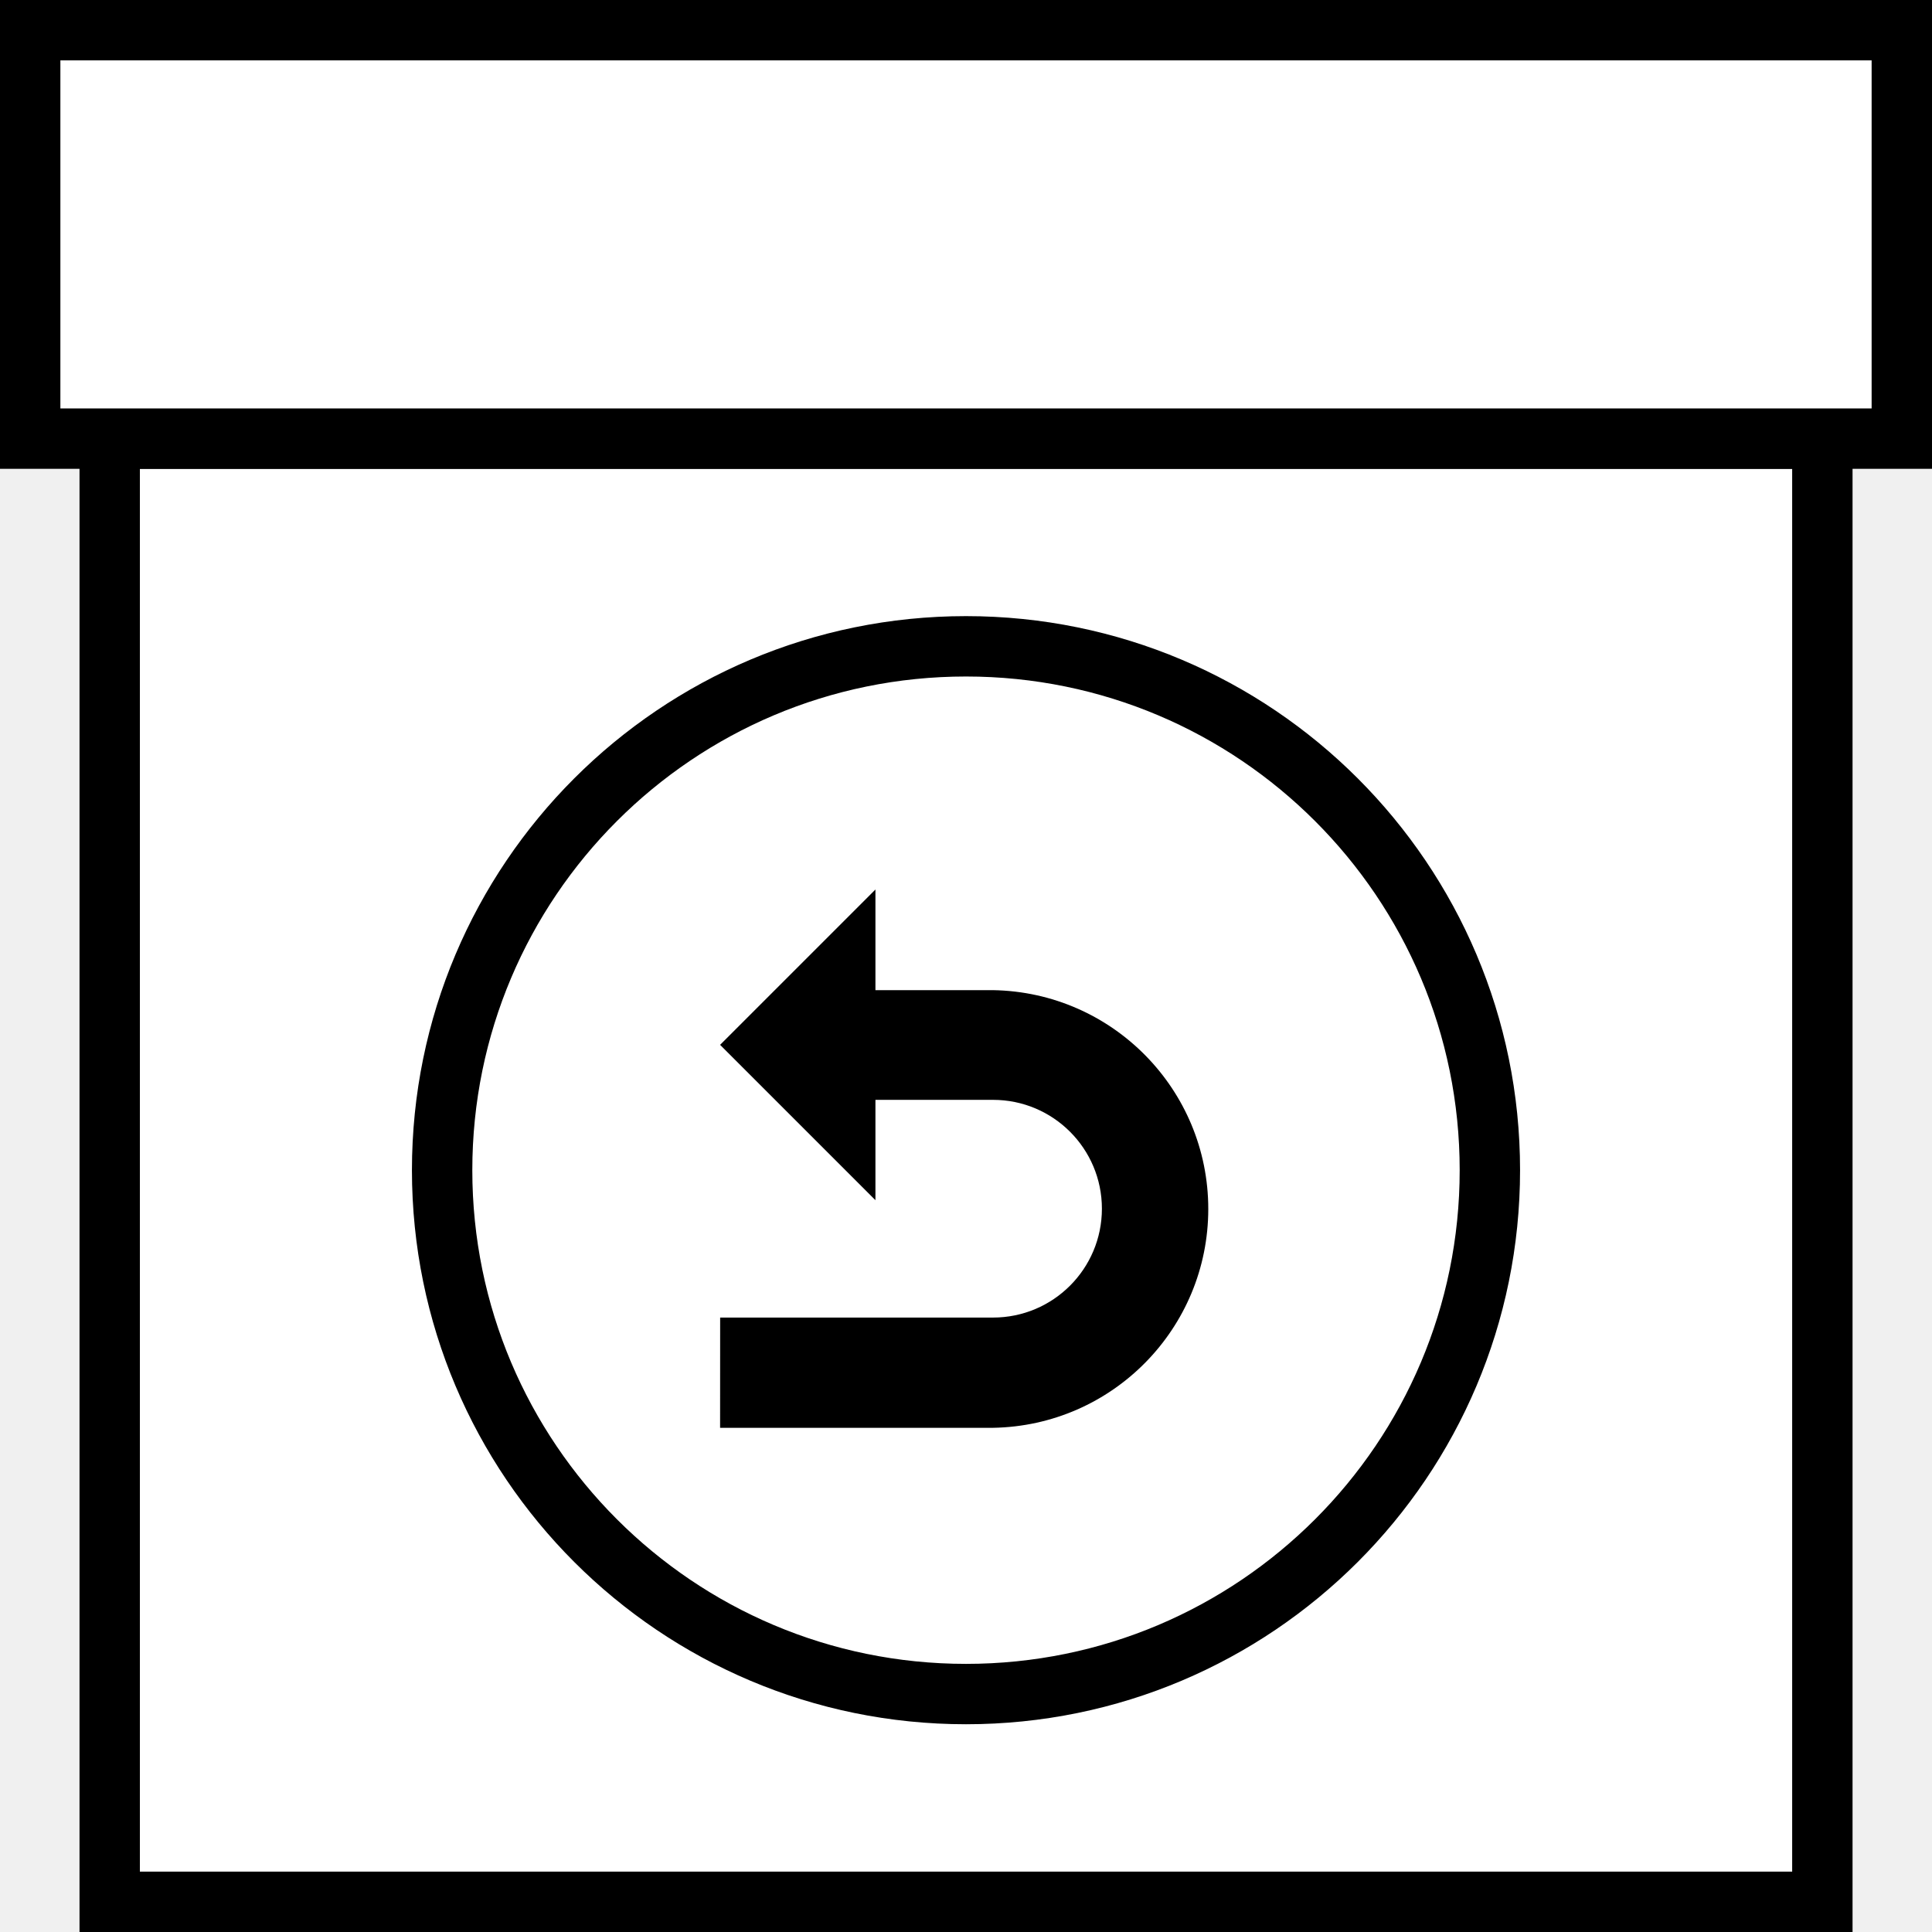
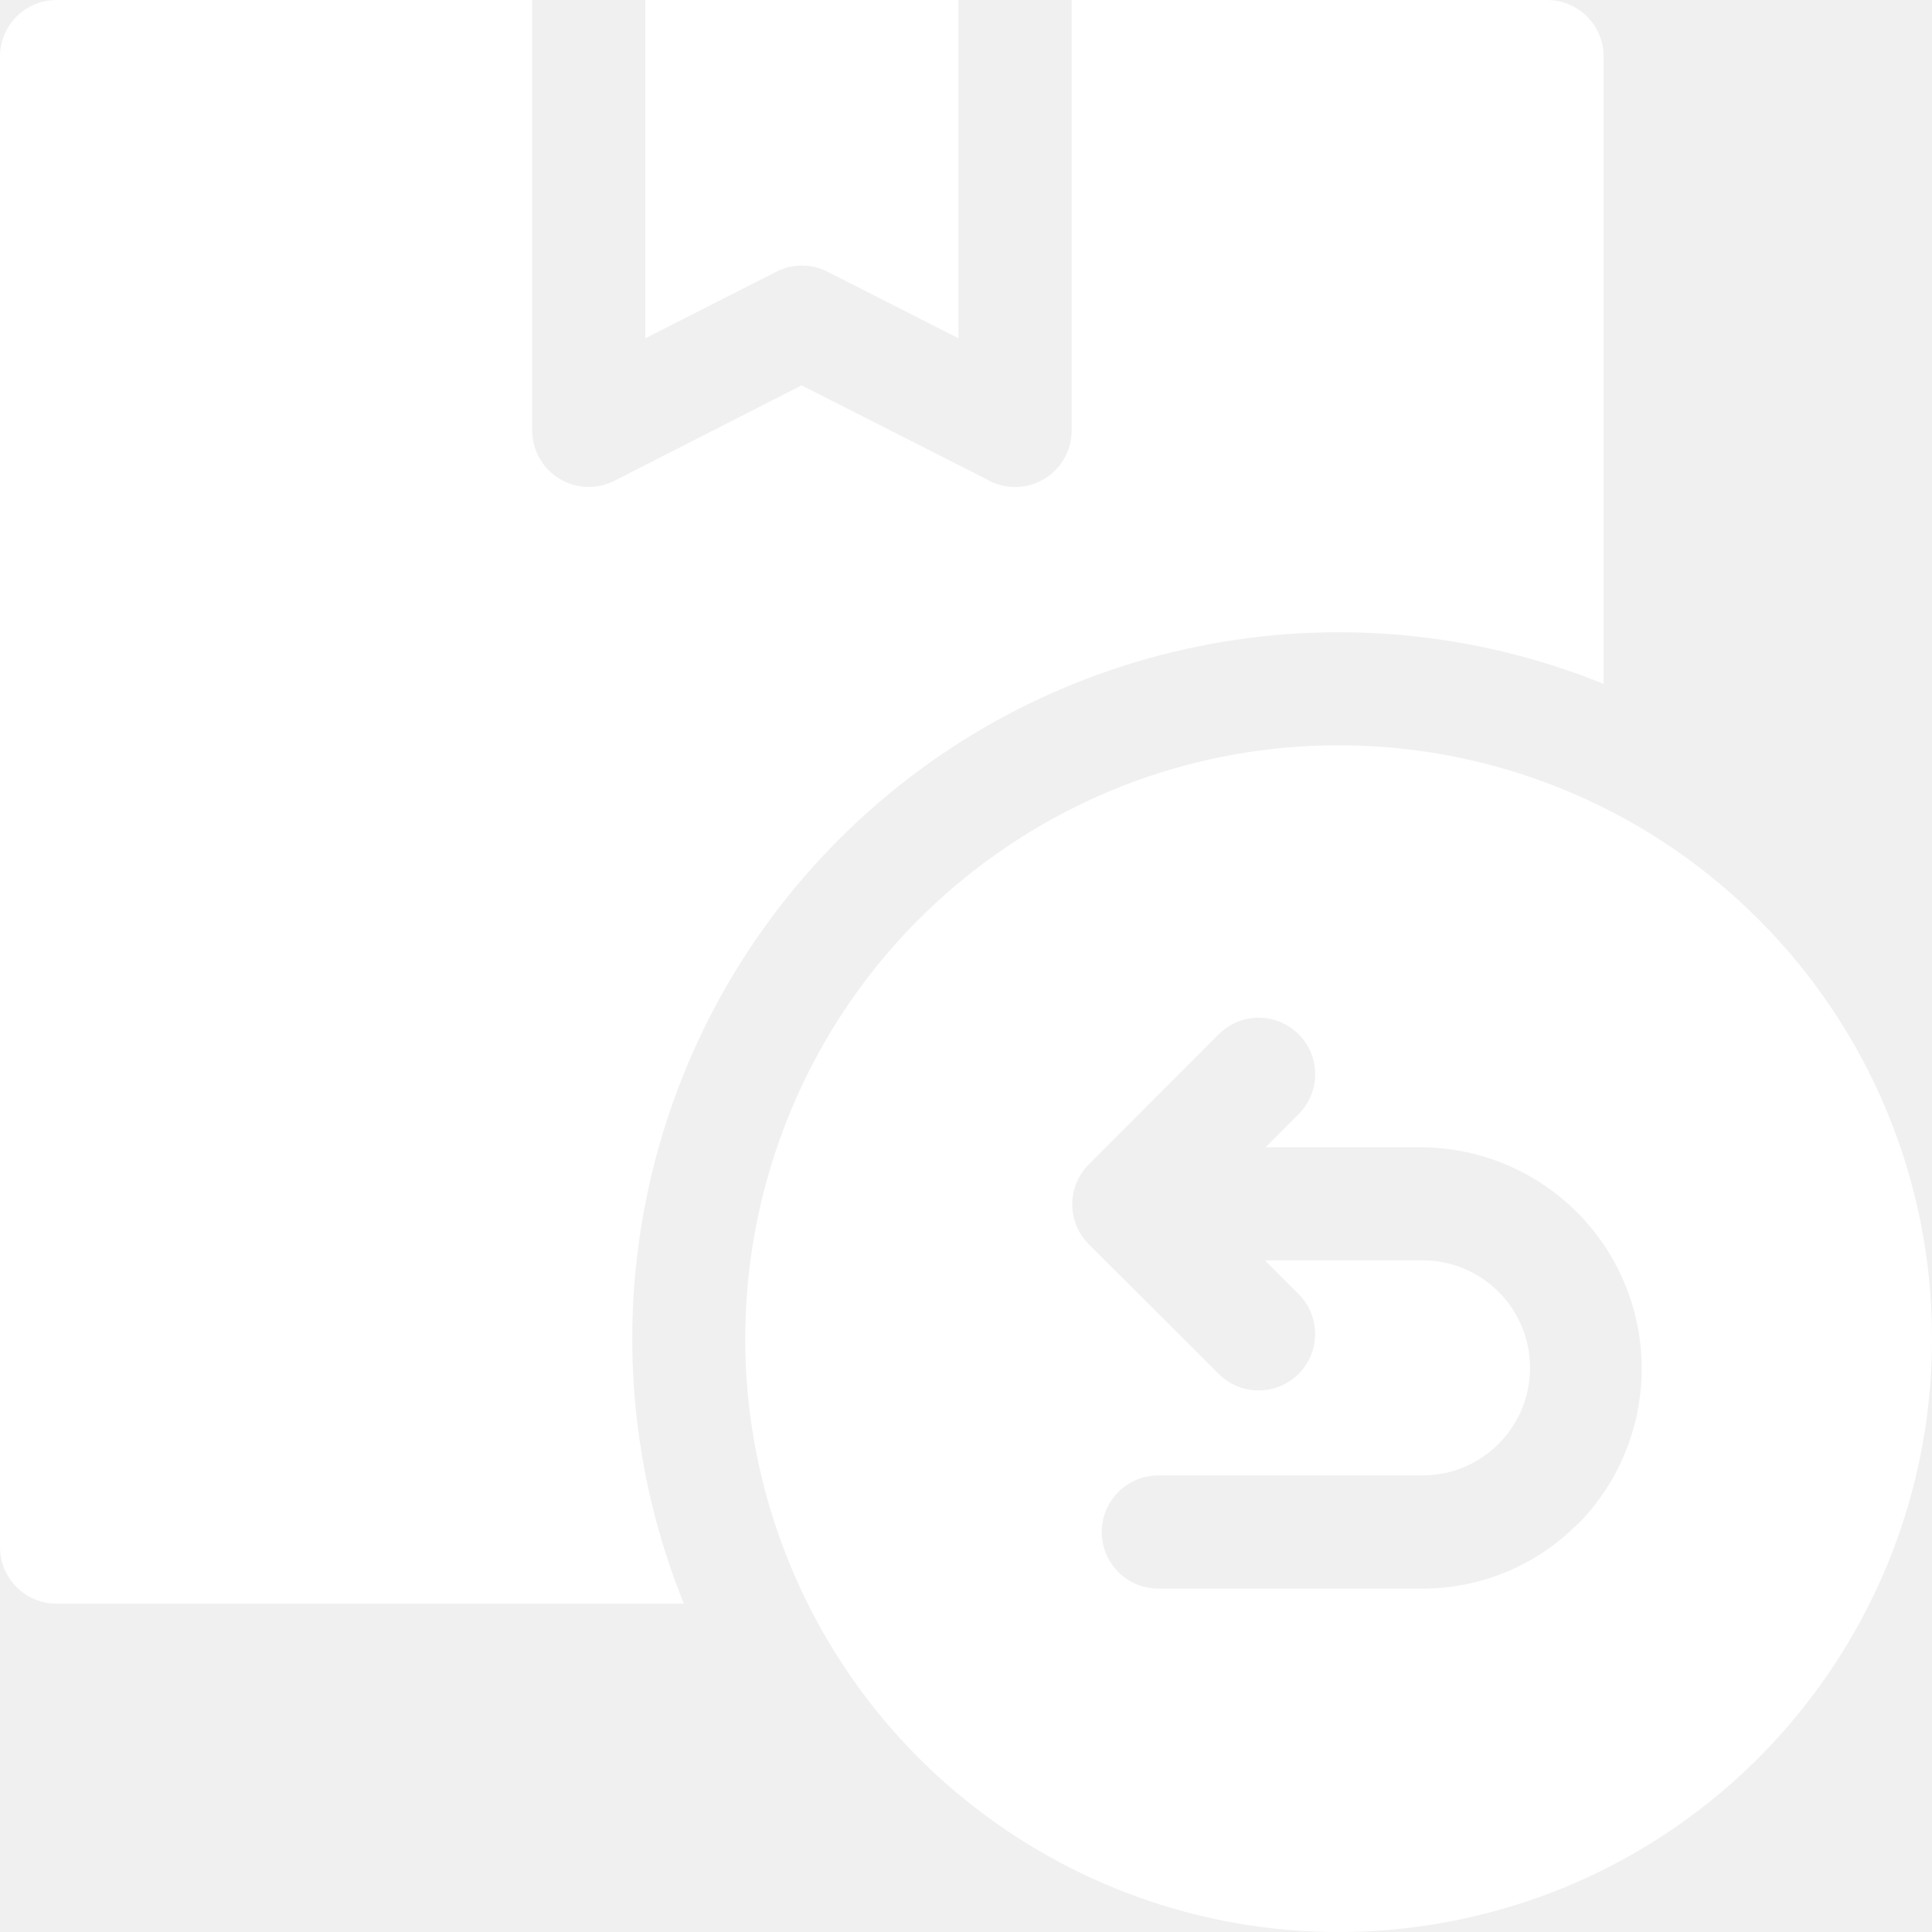
- <svg xmlns="http://www.w3.org/2000/svg" width="32" height="32" viewBox="0 0 32 32">
+ <svg xmlns="http://www.w3.org/2000/svg" id="prefix__return" width="31.333" height="31.333" viewBox="0 0 31.333 31.333">
  <defs>
    <style>
-             .prefix__cls-1{fill:#fff;stroke:#000}
+             .prefix__cls-1{fill:#fff;fill-rule:evenodd}
        </style>
  </defs>
-   <g id="prefix__change_1_" data-name="change (1)" transform="translate(-5.806 -5.806)">
-     <path id="prefix__Path_734" d="M11.207 31.485h28.367V55.72H11.207z" class="prefix__cls-1" data-name="Path 734" transform="translate(-3.584 -18.414)" />
-     <path id="prefix__Path_735" d="M6.306 6.306h31v6.765h-31z" class="prefix__cls-1" data-name="Path 735" />
-     <circle id="prefix__Ellipse_105" cx="8.677" cy="8.677" r="8.677" class="prefix__cls-1" data-name="Ellipse 105" transform="translate(13.129 16.511)" />
-     <path id="prefix__Path_736" d="M48.841 68.2h4.521a3.625 3.625 0 0 0 0-7.249h-1.948v-1.667l-2.573 2.573 2.573 2.573v-1.662h1.948a1.8 1.8 0 1 1 0 3.606h-4.52z" data-name="Path 736" transform="translate(-31.108 -38.745)" />
-   </g>
+   <path id="prefix__Path_777" d="M173.952 4.405l2.127 1.081V0H171v5.487l2.125-1.08a.914.914 0 0 1 .827-.002zm0 0" class="prefix__cls-1" data-name="Path 777" transform="translate(-160.535)" />
+   <path id="prefix__Path_778" d="M26.008 11.091V.918A.918.918 0 0 0 25.09 0h-7.71v6.98a.917.917 0 0 1-1.392.786L13 6.25 9.959 7.8a.917.917 0 0 1-1.328-.82V0H.918A.918.918 0 0 0 0 .918V25.09a.918.918 0 0 0 .918.918h10.173a11.456 11.456 0 0 1 14.917-14.917zm0 0" class="prefix__cls-1" data-name="Path 778" />
+   <path id="prefix__Path_779" d="M213.928 200.319a9.623 9.623 0 1 0 2.819 6.8 9.593 9.593 0 0 0-2.819-6.8zm-2.935 9.818a3.539 3.539 0 0 1-2.508 1.041H204.2a.918.918 0 1 1 0-1.836h4.284a1.744 1.744 0 0 0 0-3.488h-2.557l.545.544a.915.915 0 1 1-1.291 1.3l-2.109-2.105a.915.915 0 0 1 0-1.294l2.105-2.109a.915.915 0 0 1 1.3 1.291l-.539.54h2.551a3.59 3.59 0 0 1 2.508 6.119zm0 0" class="prefix__cls-1" data-name="Path 779" transform="translate(-185.414 -185.414)" />
</svg>
